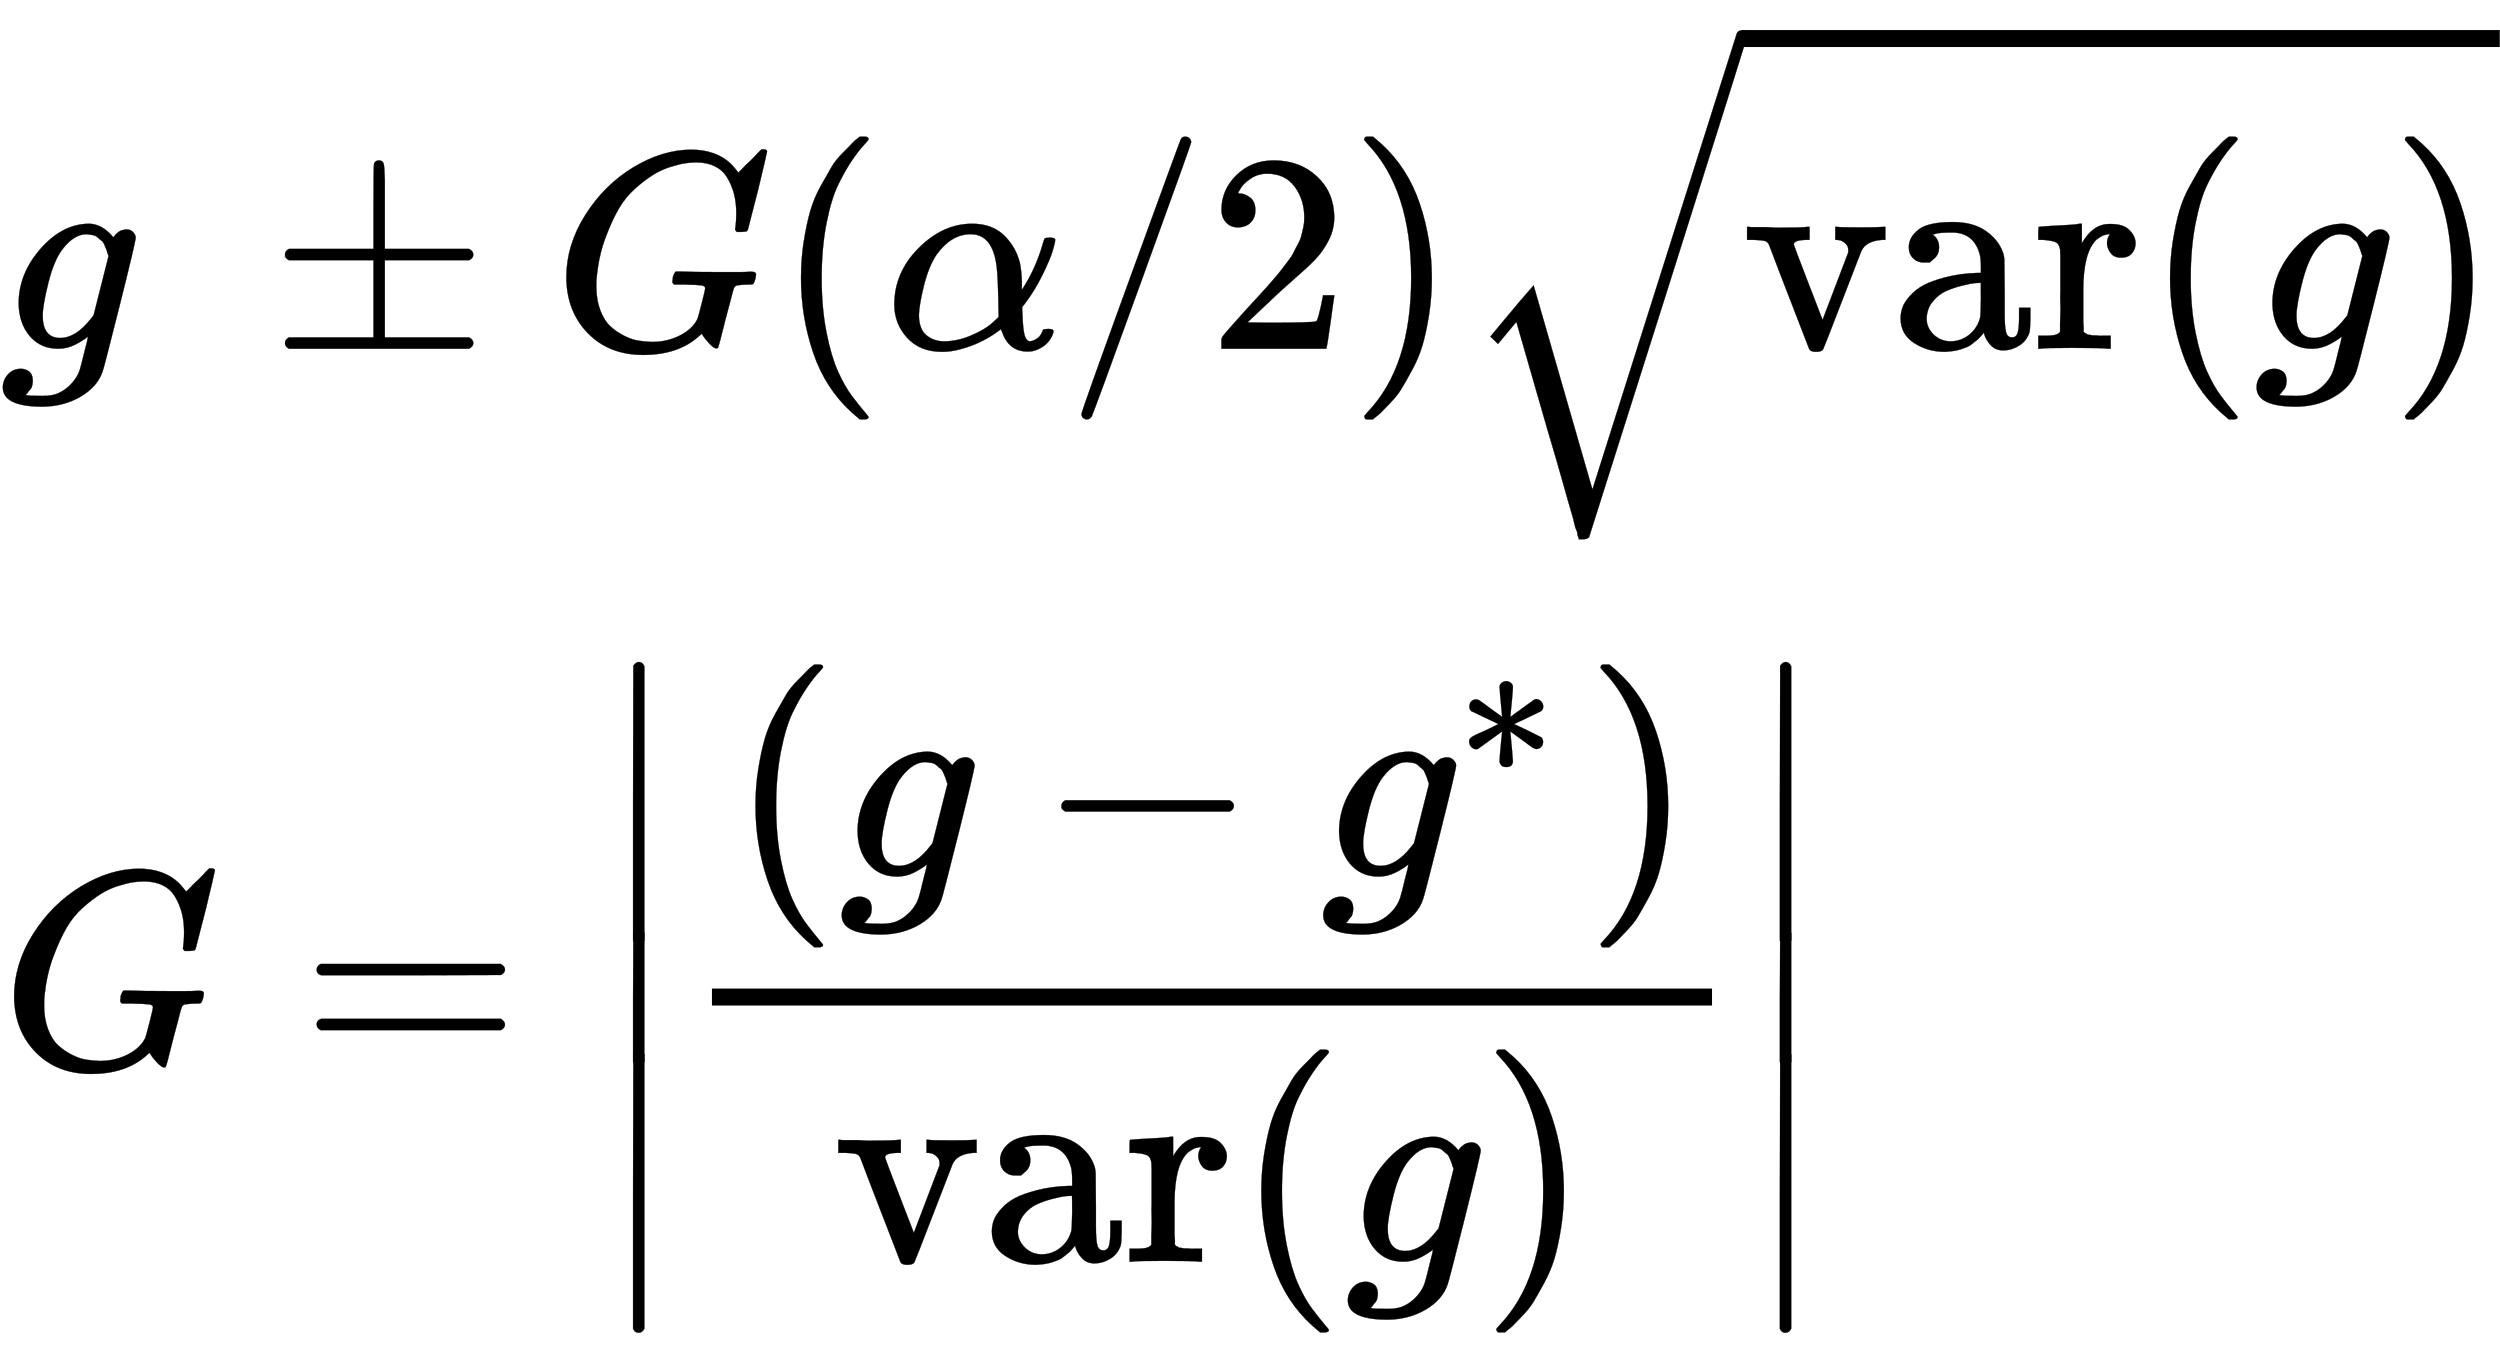
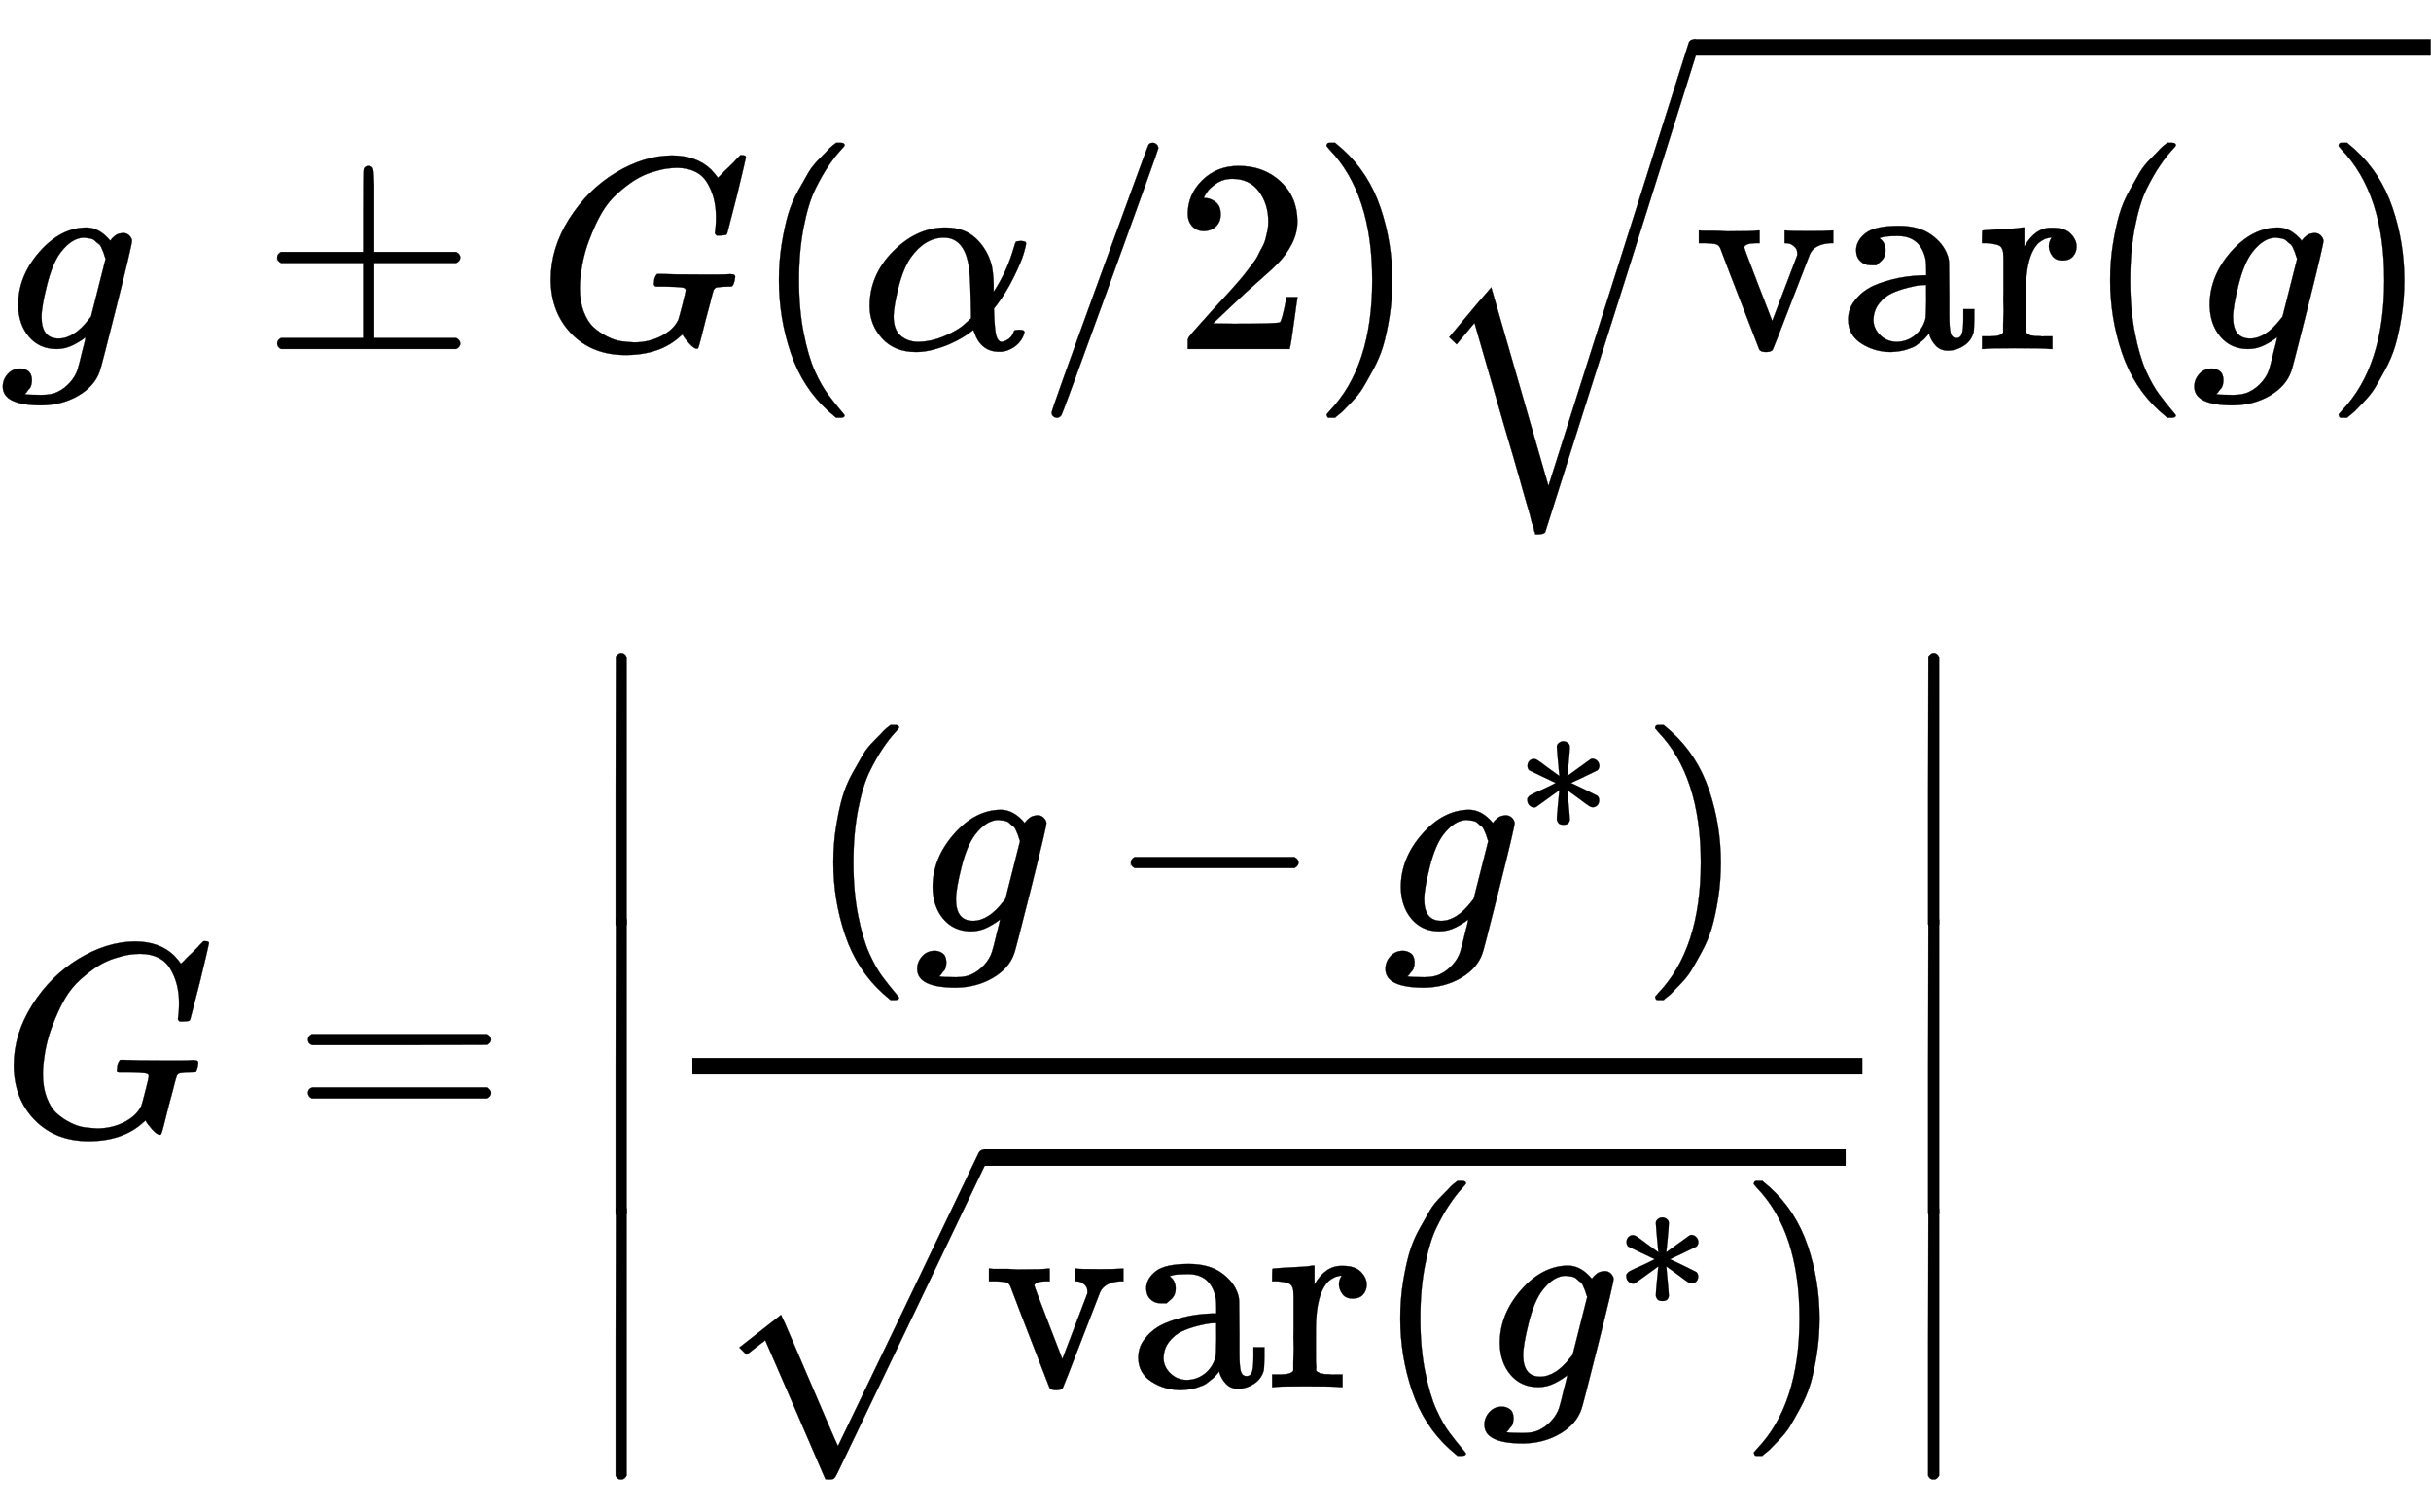
- <svg xmlns="http://www.w3.org/2000/svg" xmlns:xlink="http://www.w3.org/1999/xlink" role="img" aria-hidden="true" style="vertical-align: -8.19ex;font-size: 10pt;font-family: 'Microsoft Sans Serif';color: Black;" viewBox="0 -1233.3 8841.9 4760.2" focusable="false" width="20.536ex" height="11.056ex">
+ <svg xmlns="http://www.w3.org/2000/svg" xmlns:xlink="http://www.w3.org/1999/xlink" role="img" aria-hidden="true" style="vertical-align: -9.81ex;font-size: 10pt;font-family: 'Microsoft Sans Serif';color: Black;" viewBox="0 -1269.5 8841.9 5496.6" focusable="false" width="20.536ex" height="12.766ex">
  <defs id="MathJax_SVG_glyphs">
    <path id="MJMATHI-67" stroke-width="1" d="M 311 43 Q 296 30 267 15 T 206 0 Q 143 0 105 45 T 66 160 Q 66 265 143 353 T 314 442 Q 361 442 401 394 L 404 398 Q 406 401 409 404 T 418 412 T 431 419 T 447 422 Q 461 422 470 413 T 480 394 Q 480 379 423 152 T 363 -80 Q 345 -134 286 -169 T 151 -205 Q 10 -205 10 -137 Q 10 -111 28 -91 T 74 -71 Q 89 -71 102 -80 T 116 -111 Q 116 -121 114 -130 T 107 -144 T 99 -154 T 92 -162 L 90 -164 H 91 Q 101 -167 151 -167 Q 189 -167 211 -155 Q 234 -144 254 -122 T 282 -75 Q 288 -56 298 -13 Q 311 35 311 43 Z M 384 328 L 380 339 Q 377 350 375 354 T 369 368 T 359 382 T 346 393 T 328 402 T 306 405 Q 262 405 221 352 Q 191 313 171 233 T 151 117 Q 151 38 213 38 Q 269 38 323 108 L 331 118 L 384 328 Z" />
    <path id="MJMAIN-B1" stroke-width="1" d="M 56 320 T 56 333 T 70 353 H 369 V 502 Q 369 651 371 655 Q 376 666 388 666 Q 402 666 405 654 T 409 596 V 500 V 353 H 707 Q 722 345 722 333 Q 722 320 707 313 H 409 V 40 H 707 Q 722 32 722 20 T 707 0 H 70 Q 56 7 56 20 T 70 40 H 369 V 313 H 70 Q 56 320 56 333 Z" />
    <path id="MJMATHI-47" stroke-width="1" d="M 50 252 Q 50 367 117 473 T 286 641 T 490 704 Q 580 704 633 653 Q 642 643 648 636 T 656 626 L 657 623 Q 660 623 684 649 Q 691 655 699 663 T 715 679 T 725 690 L 740 705 H 746 Q 760 705 760 698 Q 760 694 728 561 Q 692 422 692 421 Q 690 416 687 415 T 669 413 H 653 Q 647 419 647 422 Q 647 423 648 429 T 650 449 T 651 481 Q 651 552 619 605 T 510 659 Q 492 659 471 656 T 418 643 T 357 615 T 294 567 T 236 496 T 189 394 T 158 260 Q 156 242 156 221 Q 156 173 170 136 T 206 79 T 256 45 T 308 28 T 353 24 Q 407 24 452 47 T 514 106 Q 517 114 529 161 T 541 214 Q 541 222 528 224 T 468 227 H 431 Q 425 233 425 235 T 427 254 Q 431 267 437 273 H 454 Q 494 271 594 271 Q 634 271 659 271 T 695 272 T 707 272 Q 721 272 721 263 Q 721 261 719 249 Q 714 230 709 228 Q 706 227 694 227 Q 674 227 653 224 Q 646 221 643 215 T 629 164 Q 620 131 614 108 Q 589 6 586 3 Q 584 1 581 1 Q 571 1 553 21 T 530 52 Q 530 53 528 52 T 522 47 Q 448 -22 322 -22 Q 201 -22 126 55 T 50 252 Z" />
    <path id="MJMAIN-28" stroke-width="1" d="M 94 250 Q 94 319 104 381 T 127 488 T 164 576 T 202 643 T 244 695 T 277 729 T 302 750 H 315 H 319 Q 333 750 333 741 Q 333 738 316 720 T 275 667 T 226 581 T 184 443 T 167 250 T 184 58 T 225 -81 T 274 -167 T 316 -220 T 333 -241 Q 333 -250 318 -250 H 315 H 302 L 274 -226 Q 180 -141 137 -14 T 94 250 Z" />
    <path id="MJMATHI-3B1" stroke-width="1" d="M 34 156 Q 34 270 120 356 T 309 442 Q 379 442 421 402 T 478 304 Q 484 275 485 237 V 208 Q 534 282 560 374 Q 564 388 566 390 T 582 393 Q 603 393 603 385 Q 603 376 594 346 T 558 261 T 497 161 L 486 147 L 487 123 Q 489 67 495 47 T 514 26 Q 528 28 540 37 T 557 60 Q 559 67 562 68 T 577 70 Q 597 70 597 62 Q 597 56 591 43 Q 579 19 556 5 T 512 -10 H 505 Q 438 -10 414 62 L 411 69 L 400 61 Q 390 53 370 41 T 325 18 T 267 -2 T 203 -11 Q 124 -11 79 39 T 34 156 Z M 208 26 Q 257 26 306 47 T 379 90 L 403 112 Q 401 255 396 290 Q 382 405 304 405 Q 235 405 183 332 Q 156 292 139 224 T 121 120 Q 121 71 146 49 T 208 26 Z" />
    <path id="MJMAIN-2F" stroke-width="1" d="M 423 750 Q 432 750 438 744 T 444 730 Q 444 725 271 248 T 92 -240 Q 85 -250 75 -250 Q 68 -250 62 -245 T 56 -231 Q 56 -221 230 257 T 407 740 Q 411 750 423 750 Z" />
    <path id="MJMAIN-32" stroke-width="1" d="M 109 429 Q 82 429 66 447 T 50 491 Q 50 562 103 614 T 235 666 Q 326 666 387 610 T 449 465 Q 449 422 429 383 T 381 315 T 301 241 Q 265 210 201 149 L 142 93 L 218 92 Q 375 92 385 97 Q 392 99 409 186 V 189 H 449 V 186 Q 448 183 436 95 T 421 3 V 0 H 50 V 19 V 31 Q 50 38 56 46 T 86 81 Q 115 113 136 137 Q 145 147 170 174 T 204 211 T 233 244 T 261 278 T 284 308 T 305 340 T 320 369 T 333 401 T 340 431 T 343 464 Q 343 527 309 573 T 212 619 Q 179 619 154 602 T 119 569 T 109 550 Q 109 549 114 549 Q 132 549 151 535 T 170 489 Q 170 464 154 447 T 109 429 Z" />
    <path id="MJMAIN-29" stroke-width="1" d="M 60 749 L 64 750 Q 69 750 74 750 H 86 L 114 726 Q 208 641 251 514 T 294 250 Q 294 182 284 119 T 261 12 T 224 -76 T 186 -143 T 145 -194 T 113 -227 T 90 -246 Q 87 -249 86 -250 H 74 Q 66 -250 63 -250 T 58 -247 T 55 -238 Q 56 -237 66 -225 Q 221 -64 221 250 T 66 725 Q 56 737 55 738 Q 55 746 60 749 Z" />
    <path id="MJMAIN-76" stroke-width="1" d="M 338 431 Q 344 429 422 429 Q 479 429 503 431 H 508 V 385 H 497 Q 439 381 423 345 Q 421 341 356 172 T 288 -2 Q 283 -11 263 -11 Q 244 -11 239 -2 Q 99 359 98 364 Q 93 378 82 381 T 43 385 H 19 V 431 H 25 L 33 430 Q 41 430 53 430 T 79 430 T 104 429 T 122 428 Q 217 428 232 431 H 240 V 385 H 226 Q 187 384 184 370 Q 184 366 235 234 L 286 102 L 377 341 V 349 Q 377 363 367 372 T 349 383 T 335 385 H 331 V 431 H 338 Z" />
    <path id="MJMAIN-61" stroke-width="1" d="M 137 305 T 115 305 T 78 320 T 63 359 Q 63 394 97 421 T 218 448 Q 291 448 336 416 T 396 340 Q 401 326 401 309 T 402 194 V 124 Q 402 76 407 58 T 428 40 Q 443 40 448 56 T 453 109 V 145 H 493 V 106 Q 492 66 490 59 Q 481 29 455 12 T 400 -6 T 353 12 T 329 54 V 58 L 327 55 Q 325 52 322 49 T 314 40 T 302 29 T 287 17 T 269 6 T 247 -2 T 221 -8 T 190 -11 Q 130 -11 82 20 T 34 107 Q 34 128 41 147 T 68 188 T 116 225 T 194 253 T 304 268 H 318 V 290 Q 318 324 312 340 Q 290 411 215 411 Q 197 411 181 410 T 156 406 T 148 403 Q 170 388 170 359 Q 170 334 154 320 Z M 126 106 Q 126 75 150 51 T 209 26 Q 247 26 276 49 T 315 109 Q 317 116 318 175 Q 318 233 317 233 Q 309 233 296 232 T 251 223 T 193 203 T 147 166 T 126 106 Z" />
    <path id="MJMAIN-72" stroke-width="1" d="M 36 46 H 50 Q 89 46 97 60 V 68 Q 97 77 97 91 T 98 122 T 98 161 T 98 203 Q 98 234 98 269 T 98 328 L 97 351 Q 94 370 83 376 T 38 385 H 20 V 408 Q 20 431 22 431 L 32 432 Q 42 433 60 434 T 96 436 Q 112 437 131 438 T 160 441 T 171 442 H 174 V 373 Q 213 441 271 441 H 277 Q 322 441 343 419 T 364 373 Q 364 352 351 337 T 313 322 Q 288 322 276 338 T 263 372 Q 263 381 265 388 T 270 400 T 273 405 Q 271 407 250 401 Q 234 393 226 386 Q 179 341 179 207 V 154 Q 179 141 179 127 T 179 101 T 180 81 T 180 66 V 61 Q 181 59 183 57 T 188 54 T 193 51 T 200 49 T 207 48 T 216 47 T 225 47 T 235 46 T 245 46 H 276 V 0 H 267 Q 249 3 140 3 Q 37 3 28 0 H 20 V 46 H 36 Z" />
    <path id="MJSZ2-221A" stroke-width="1" d="M 1001 1150 Q 1017 1150 1020 1132 Q 1020 1127 741 244 L 460 -643 Q 453 -650 436 -650 H 424 Q 423 -647 423 -645 T 421 -640 T 419 -631 T 415 -617 T 408 -594 T 399 -560 T 385 -512 T 367 -448 T 343 -364 T 312 -259 L 203 119 L 138 41 L 111 67 L 212 188 L 264 248 L 472 -474 L 983 1140 Q 988 1150 1001 1150 Z" />
    <path id="MJMAIN-3D" stroke-width="1" d="M 56 347 Q 56 360 70 367 H 707 Q 722 359 722 347 Q 722 336 708 328 L 390 327 H 72 Q 56 332 56 347 Z M 56 153 Q 56 168 72 173 H 708 Q 722 163 722 153 Q 722 140 707 133 H 70 Q 56 140 56 153 Z" />
    <path id="MJMAIN-7C" stroke-width="1" d="M 139 -249 H 137 Q 125 -249 119 -235 V 251 L 120 737 Q 130 750 139 750 Q 152 750 159 735 V -235 Q 151 -249 141 -249 H 139 Z" />
    <path id="MJMAIN-2212" stroke-width="1" d="M 84 237 T 84 250 T 98 270 H 679 Q 694 262 694 250 T 679 230 H 98 Q 84 237 84 250 Z" />
    <path id="MJMAIN-2217" stroke-width="1" d="M 229 286 Q 216 420 216 436 Q 216 454 240 464 Q 241 464 245 464 T 251 465 Q 263 464 273 456 T 283 436 Q 283 419 277 356 T 270 286 L 328 328 Q 384 369 389 372 T 399 375 Q 412 375 423 365 T 435 338 Q 435 325 425 315 Q 420 312 357 282 T 289 250 L 355 219 L 425 184 Q 434 175 434 161 Q 434 146 425 136 T 401 125 Q 393 125 383 131 T 328 171 L 270 213 Q 283 79 283 63 Q 283 53 276 44 T 250 35 Q 231 35 224 44 T 216 63 Q 216 80 222 143 T 229 213 L 171 171 Q 115 130 110 127 Q 106 124 100 124 Q 87 124 76 134 T 64 161 Q 64 166 64 169 T 67 175 T 72 181 T 81 188 T 94 195 T 113 204 T 138 215 T 170 230 T 210 250 L 74 315 Q 65 324 65 338 Q 65 353 74 363 T 98 374 Q 106 374 116 368 T 171 328 L 229 286 Z" />
+     <path id="MJSZ1-221A" stroke-width="1" d="M 263 249 Q 264 249 315 130 T 417 -108 T 470 -228 L 725 302 Q 981 837 982 839 Q 989 850 1001 850 Q 1008 850 1013 844 T 1020 832 V 826 L 741 243 Q 645 43 540 -176 Q 479 -303 469 -324 T 453 -348 Q 449 -350 436 -350 L 424 -349 L 315 -96 Q 206 156 205 156 L 171 130 Q 138 104 137 104 L 111 130 L 263 249 Z" />
    <path id="MJMAIN-2223" stroke-width="1" d="M 139 -249 H 137 Q 125 -249 119 -235 V 251 L 120 737 Q 130 750 139 750 Q 152 750 159 735 V -235 Q 151 -249 141 -249 H 139 Z" />
  </defs>
  <g fill="currentColor" stroke="currentColor" stroke-width="0" transform="matrix(1 0 0 -1 0 0)">
    <use x="0" y="0" xlink:href="#MJMATHI-67" />
    <use x="952" y="0" xlink:href="#MJMAIN-B1" />
    <use x="1953" y="0" xlink:href="#MJMATHI-47" />
    <use x="2739" y="0" xlink:href="#MJMAIN-28" />
    <use x="3129" y="0" xlink:href="#MJMATHI-3B1" />
    <use x="3769" y="0" xlink:href="#MJMAIN-2F" />
    <use x="4270" y="0" xlink:href="#MJMAIN-32" />
    <use x="4770" y="0" xlink:href="#MJMAIN-29" />
    <g transform="translate(5160)">
      <use x="0" y="-24" xlink:href="#MJSZ2-221A" />
      <rect stroke="none" x="1000" y="1067" width="2681" height="60" />
      <g transform="translate(1000)">
        <use xlink:href="#MJMAIN-76" />
        <use x="528" y="0" xlink:href="#MJMAIN-61" />
        <use x="1029" y="0" xlink:href="#MJMAIN-72" />
        <use x="1421" y="0" xlink:href="#MJMAIN-28" />
        <use x="1811" y="0" xlink:href="#MJMATHI-67" />
        <use x="2291" y="0" xlink:href="#MJMAIN-29" />
      </g>
    </g>
-     <g transform="translate(0 -2543)">
+     <g transform="translate(0 -2859)">
      <use x="0" y="0" xlink:href="#MJMATHI-47" />
      <use x="1064" y="0" xlink:href="#MJMAIN-3D" />
      <g transform="translate(2120)">
-         <g transform="translate(0 1436)">
+         <g transform="translate(0 1752)">
          <use x="0" y="-751" xlink:href="#MJMAIN-2223" />
-           <g transform="translate(0 -1305.04) scale(1 0.471431)">
+           <g transform="translate(0 -1779.12) scale(1 1.10269)">
            <use xlink:href="#MJMAIN-2223" />
          </g>
-           <use x="0" y="-2124" xlink:href="#MJMAIN-2223" />
+           <use x="0" y="-2756" xlink:href="#MJMAIN-2223" />
        </g>
        <g transform="translate(278)">
          <g transform="translate(120)">
-             <rect stroke="none" x="0" y="220" width="3537" height="60" />
-             <g transform="translate(60 676)">
+             <rect stroke="none" x="0" y="220" width="4256" height="60" />
+             <g transform="translate(419 741)">
              <use x="0" y="0" xlink:href="#MJMAIN-28" />
              <use x="389" y="0" xlink:href="#MJMATHI-67" />
              <use x="1092" y="0" xlink:href="#MJMAIN-2212" />
              <g transform="translate(2092)">
                <use x="0" y="0" xlink:href="#MJMATHI-67" />
                <use transform="scale(0.707)" x="680" y="513" xlink:href="#MJMAIN-2217" />
              </g>
              <use x="3028" y="0" xlink:href="#MJMAIN-29" />
            </g>
-             <g transform="translate(428 -686)">
-               <use xlink:href="#MJMAIN-76" />
-               <use x="528" y="0" xlink:href="#MJMAIN-61" />
-               <use x="1029" y="0" xlink:href="#MJMAIN-72" />
-               <use x="1421" y="0" xlink:href="#MJMAIN-28" />
-               <use x="1811" y="0" xlink:href="#MJMATHI-67" />
-               <use x="2291" y="0" xlink:href="#MJMAIN-29" />
+             <g transform="translate(60 -917)">
+               <use x="0" y="14" xlink:href="#MJSZ1-221A" />
+               <rect stroke="none" x="1000" y="805" width="3135" height="60" />
+               <g transform="translate(1000)">
+                 <use xlink:href="#MJMAIN-76" />
+                 <use x="528" y="0" xlink:href="#MJMAIN-61" />
+                 <use x="1029" y="0" xlink:href="#MJMAIN-72" />
+                 <use x="1421" y="0" xlink:href="#MJMAIN-28" />
+                 <g transform="translate(1811)">
+                   <use x="0" y="0" xlink:href="#MJMATHI-67" />
+                   <use transform="scale(0.707)" x="680" y="408" xlink:href="#MJMAIN-2217" />
+                 </g>
+                 <use x="2746" y="0" xlink:href="#MJMAIN-29" />
+               </g>
            </g>
          </g>
        </g>
-         <g transform="translate(4056 1436)">
+         <g transform="translate(4774 1752)">
          <use x="0" y="-751" xlink:href="#MJMAIN-2223" />
-           <g transform="translate(0 -1305.04) scale(1 0.471431)">
+           <g transform="translate(0 -1779.12) scale(1 1.10269)">
            <use xlink:href="#MJMAIN-2223" />
          </g>
-           <use x="0" y="-2124" xlink:href="#MJMAIN-2223" />
+           <use x="0" y="-2756" xlink:href="#MJMAIN-2223" />
        </g>
      </g>
    </g>
  </g>
</svg>
